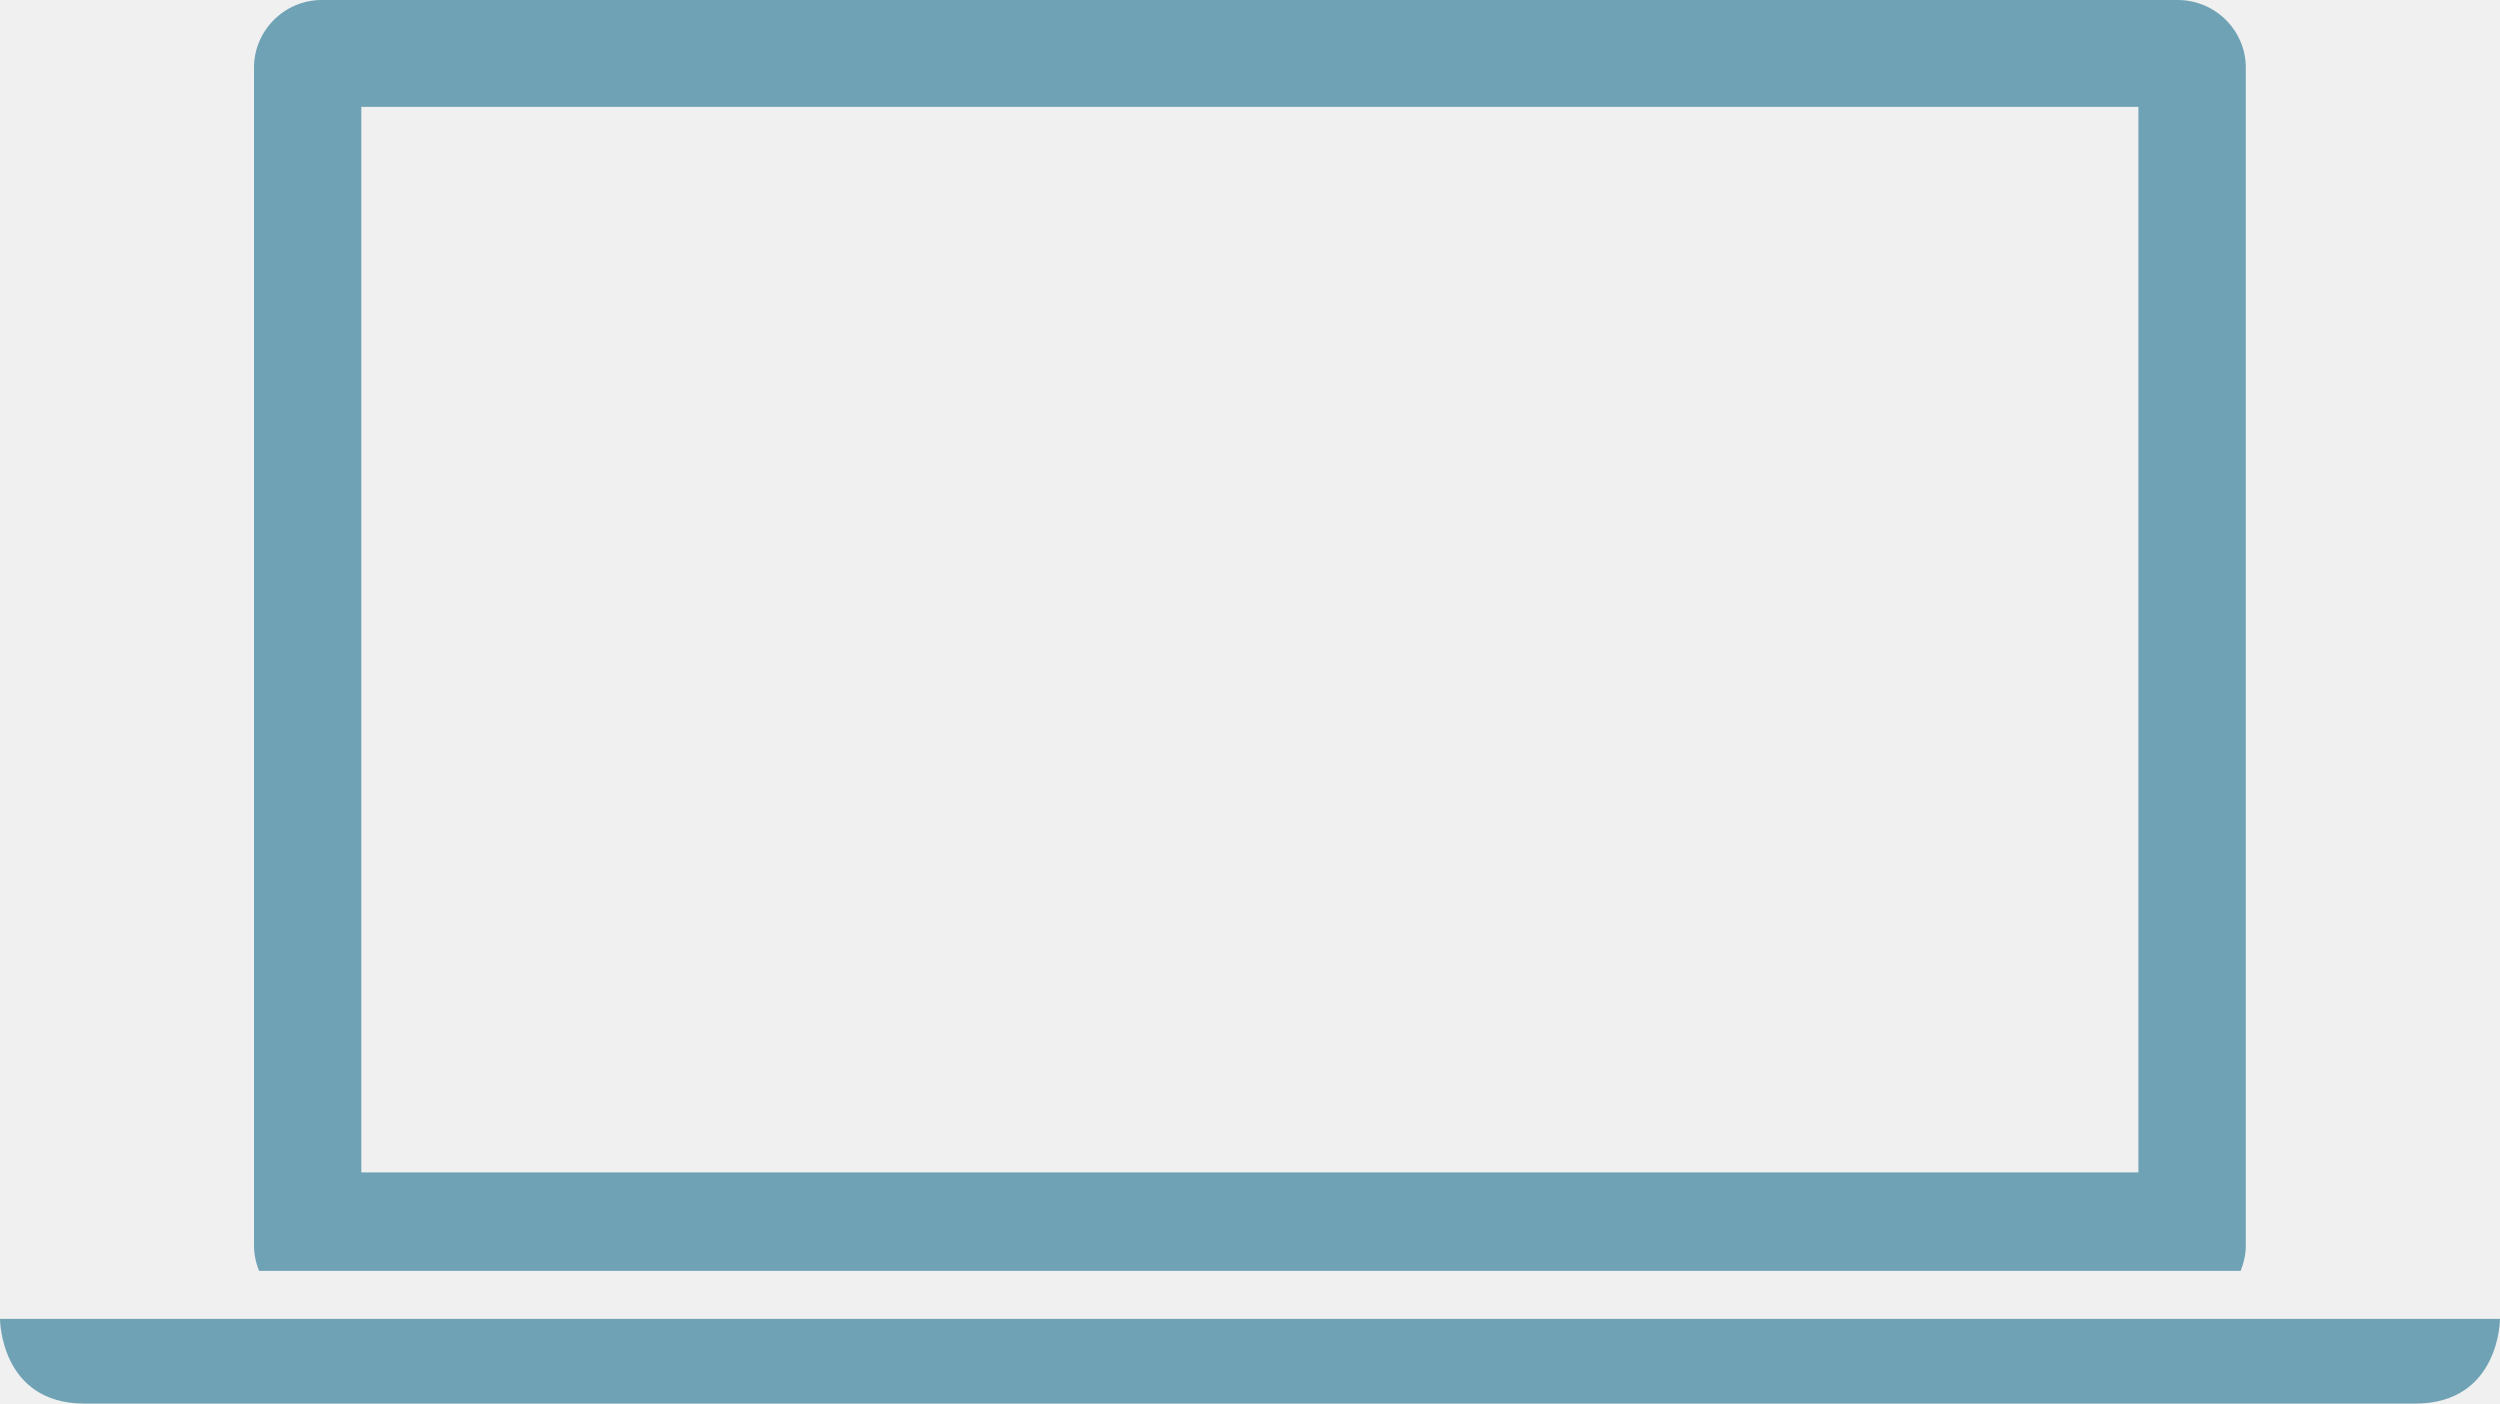
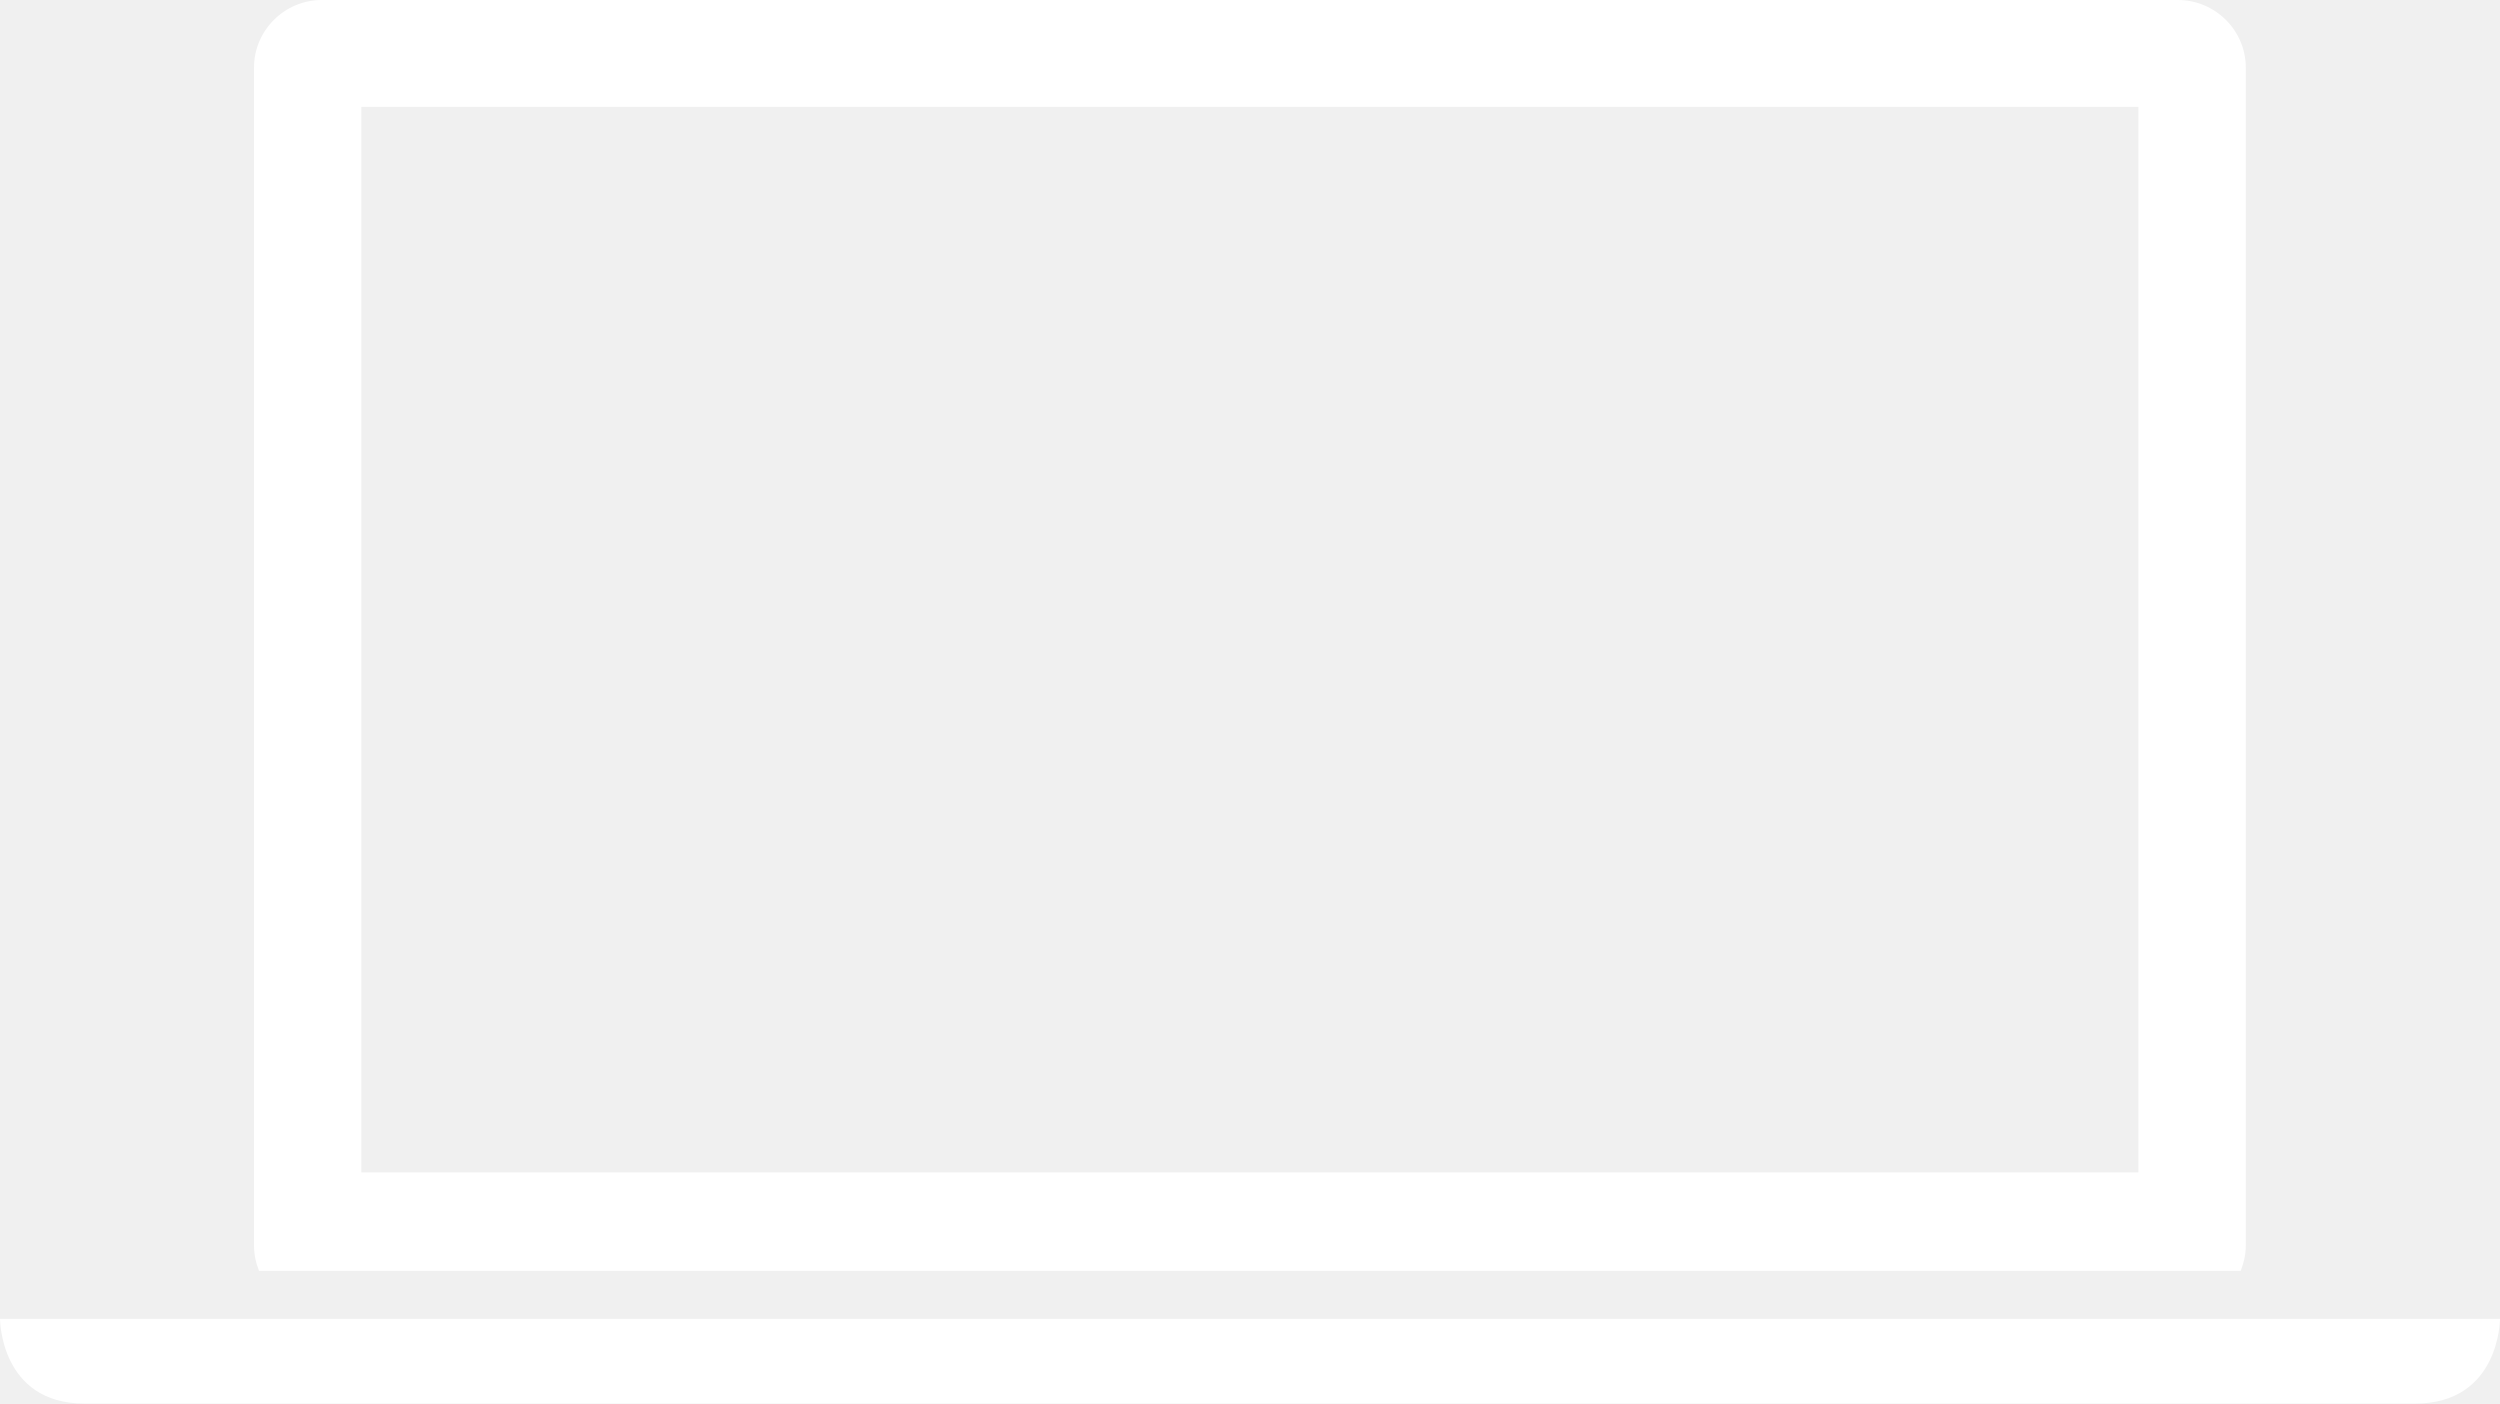
- <svg xmlns="http://www.w3.org/2000/svg" version="1.1" id="laptop" x="0px" y="0px" viewBox="0 0 1010 567.053" fill="#6fa2b5" enable-background="new 0 0 1010 567.053" xml:space="preserve">
+ <svg xmlns="http://www.w3.org/2000/svg" version="1.1" id="laptop" x="0px" y="0px" viewBox="0 0 1010 567.053" fill="#FFFFFF" enable-background="new 0 0 1010 567.053" xml:space="preserve">
  <g id="laptop-laptop">
-     <path fill="#6fa2b5" d="M905.244,532.814H104.645H0c0,0,0,34.238,34.144,34.238c34.238,0,907.316,0,941.522,0   c34.334,0,34.334-34.238,34.334-34.238H905.244z" />
-     <path fill="#6fa2b5" d="M905.244,513.417c1.218-3.101,2.057-6.55,2.057-10.189V27.277   C907.301,12.278,894.912,0,879.865,0H129.992c-15.031,0-27.372,12.278-27.372,27.277v475.951   c0,3.64,0.791,7.089,2.025,10.189H905.244z M145.972,43.162H863.918v430.48H145.972V43.162z" />
+     <path fill="#FFFFFF" d="M905.244,532.814H104.645H0c0,0,0,34.238,34.144,34.238c34.238,0,907.316,0,941.522,0   c34.334,0,34.334-34.238,34.334-34.238H905.244z" />
+     <path fill="#FFFFFF" d="M905.244,513.417c1.218-3.101,2.057-6.55,2.057-10.189V27.277   C907.301,12.278,894.912,0,879.865,0H129.992c-15.031,0-27.372,12.278-27.372,27.277v475.951   c0,3.64,0.791,7.089,2.025,10.189H905.244z M145.972,43.162H863.918v430.48H145.972V43.162z" />
  </g>
</svg>
